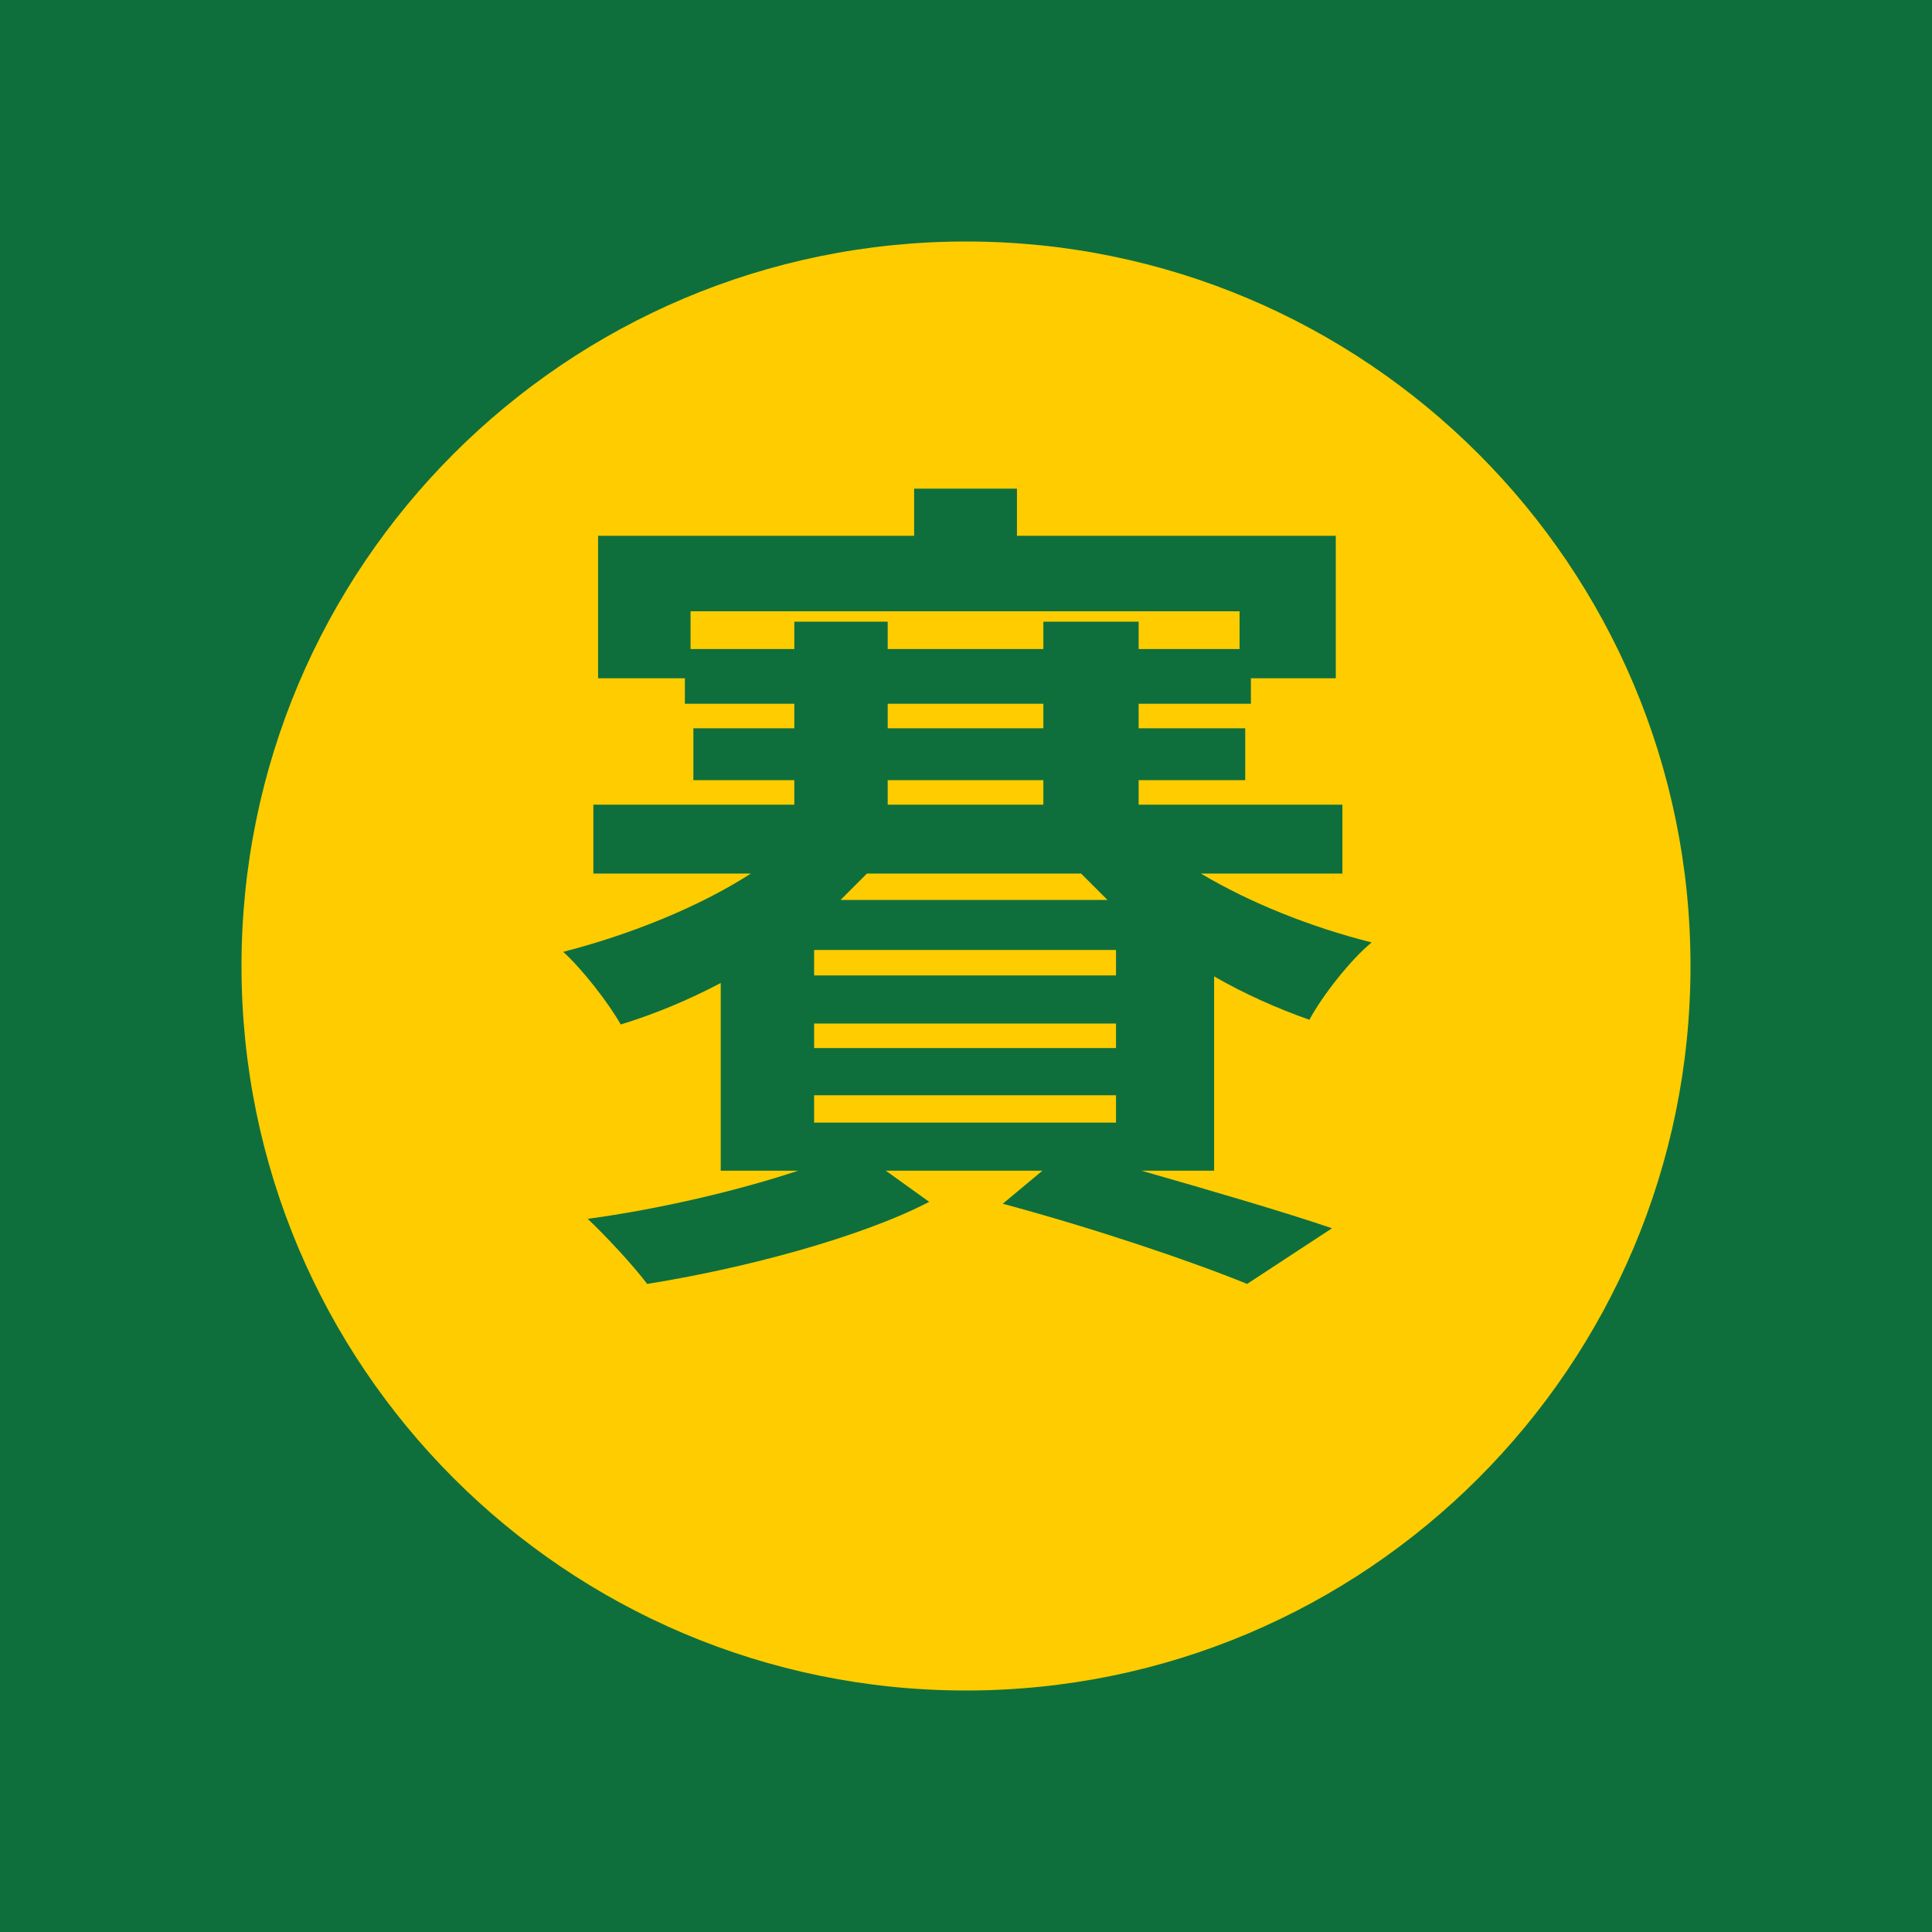
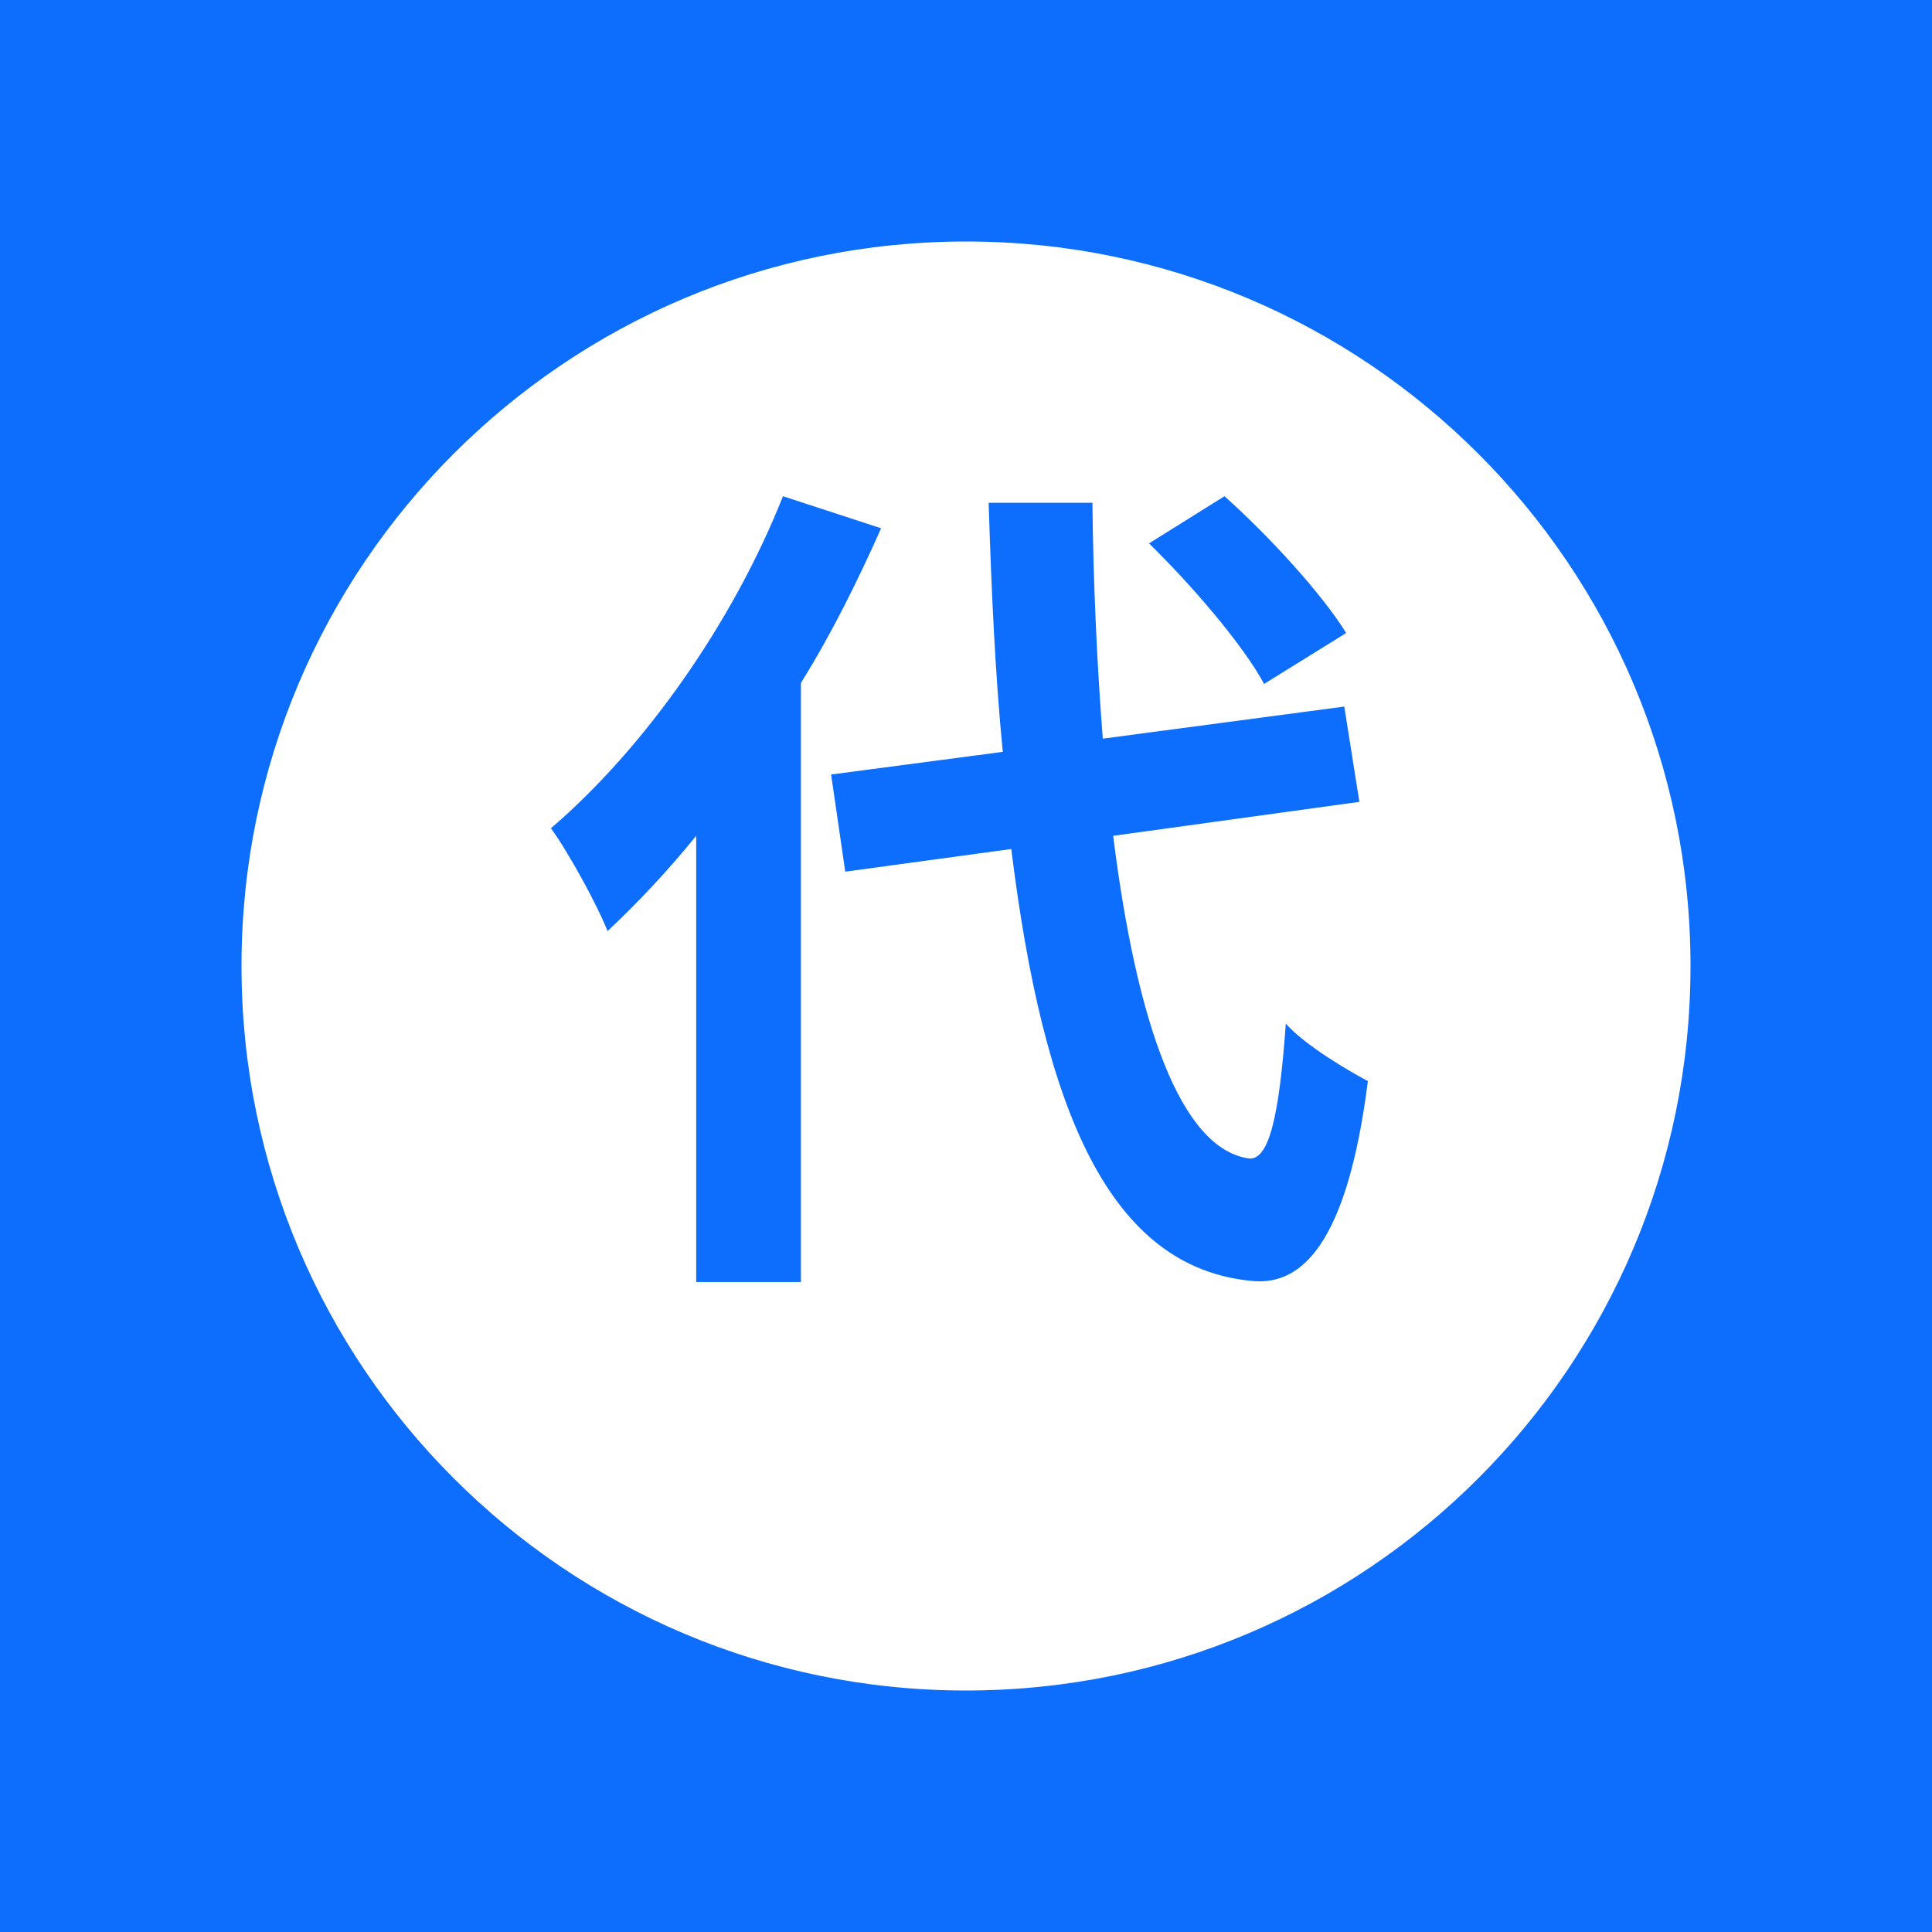
<svg xmlns="http://www.w3.org/2000/svg" viewBox="0 0 32 32" width="32" height="32">
-   <rect width="32" height="32" fill="#0e6f3d" />
-   <circle cx="16" cy="16" r="12" fill="#ffcc00" />
-   <text x="16" y="20" font-family="Arial, sans-serif" font-size="14" font-weight="bold" text-anchor="middle" fill="#0e6f3d">賽</text>
+   <rect width="32" height="32" fill="#0d6efd" />
+   <circle cx="16" cy="16" r="12" fill="#ffffff" />
+   <text x="16" y="20" font-family="Arial, sans-serif" font-size="14" font-weight="bold" text-anchor="middle" fill="#0d6efd">代</text>
</svg>
